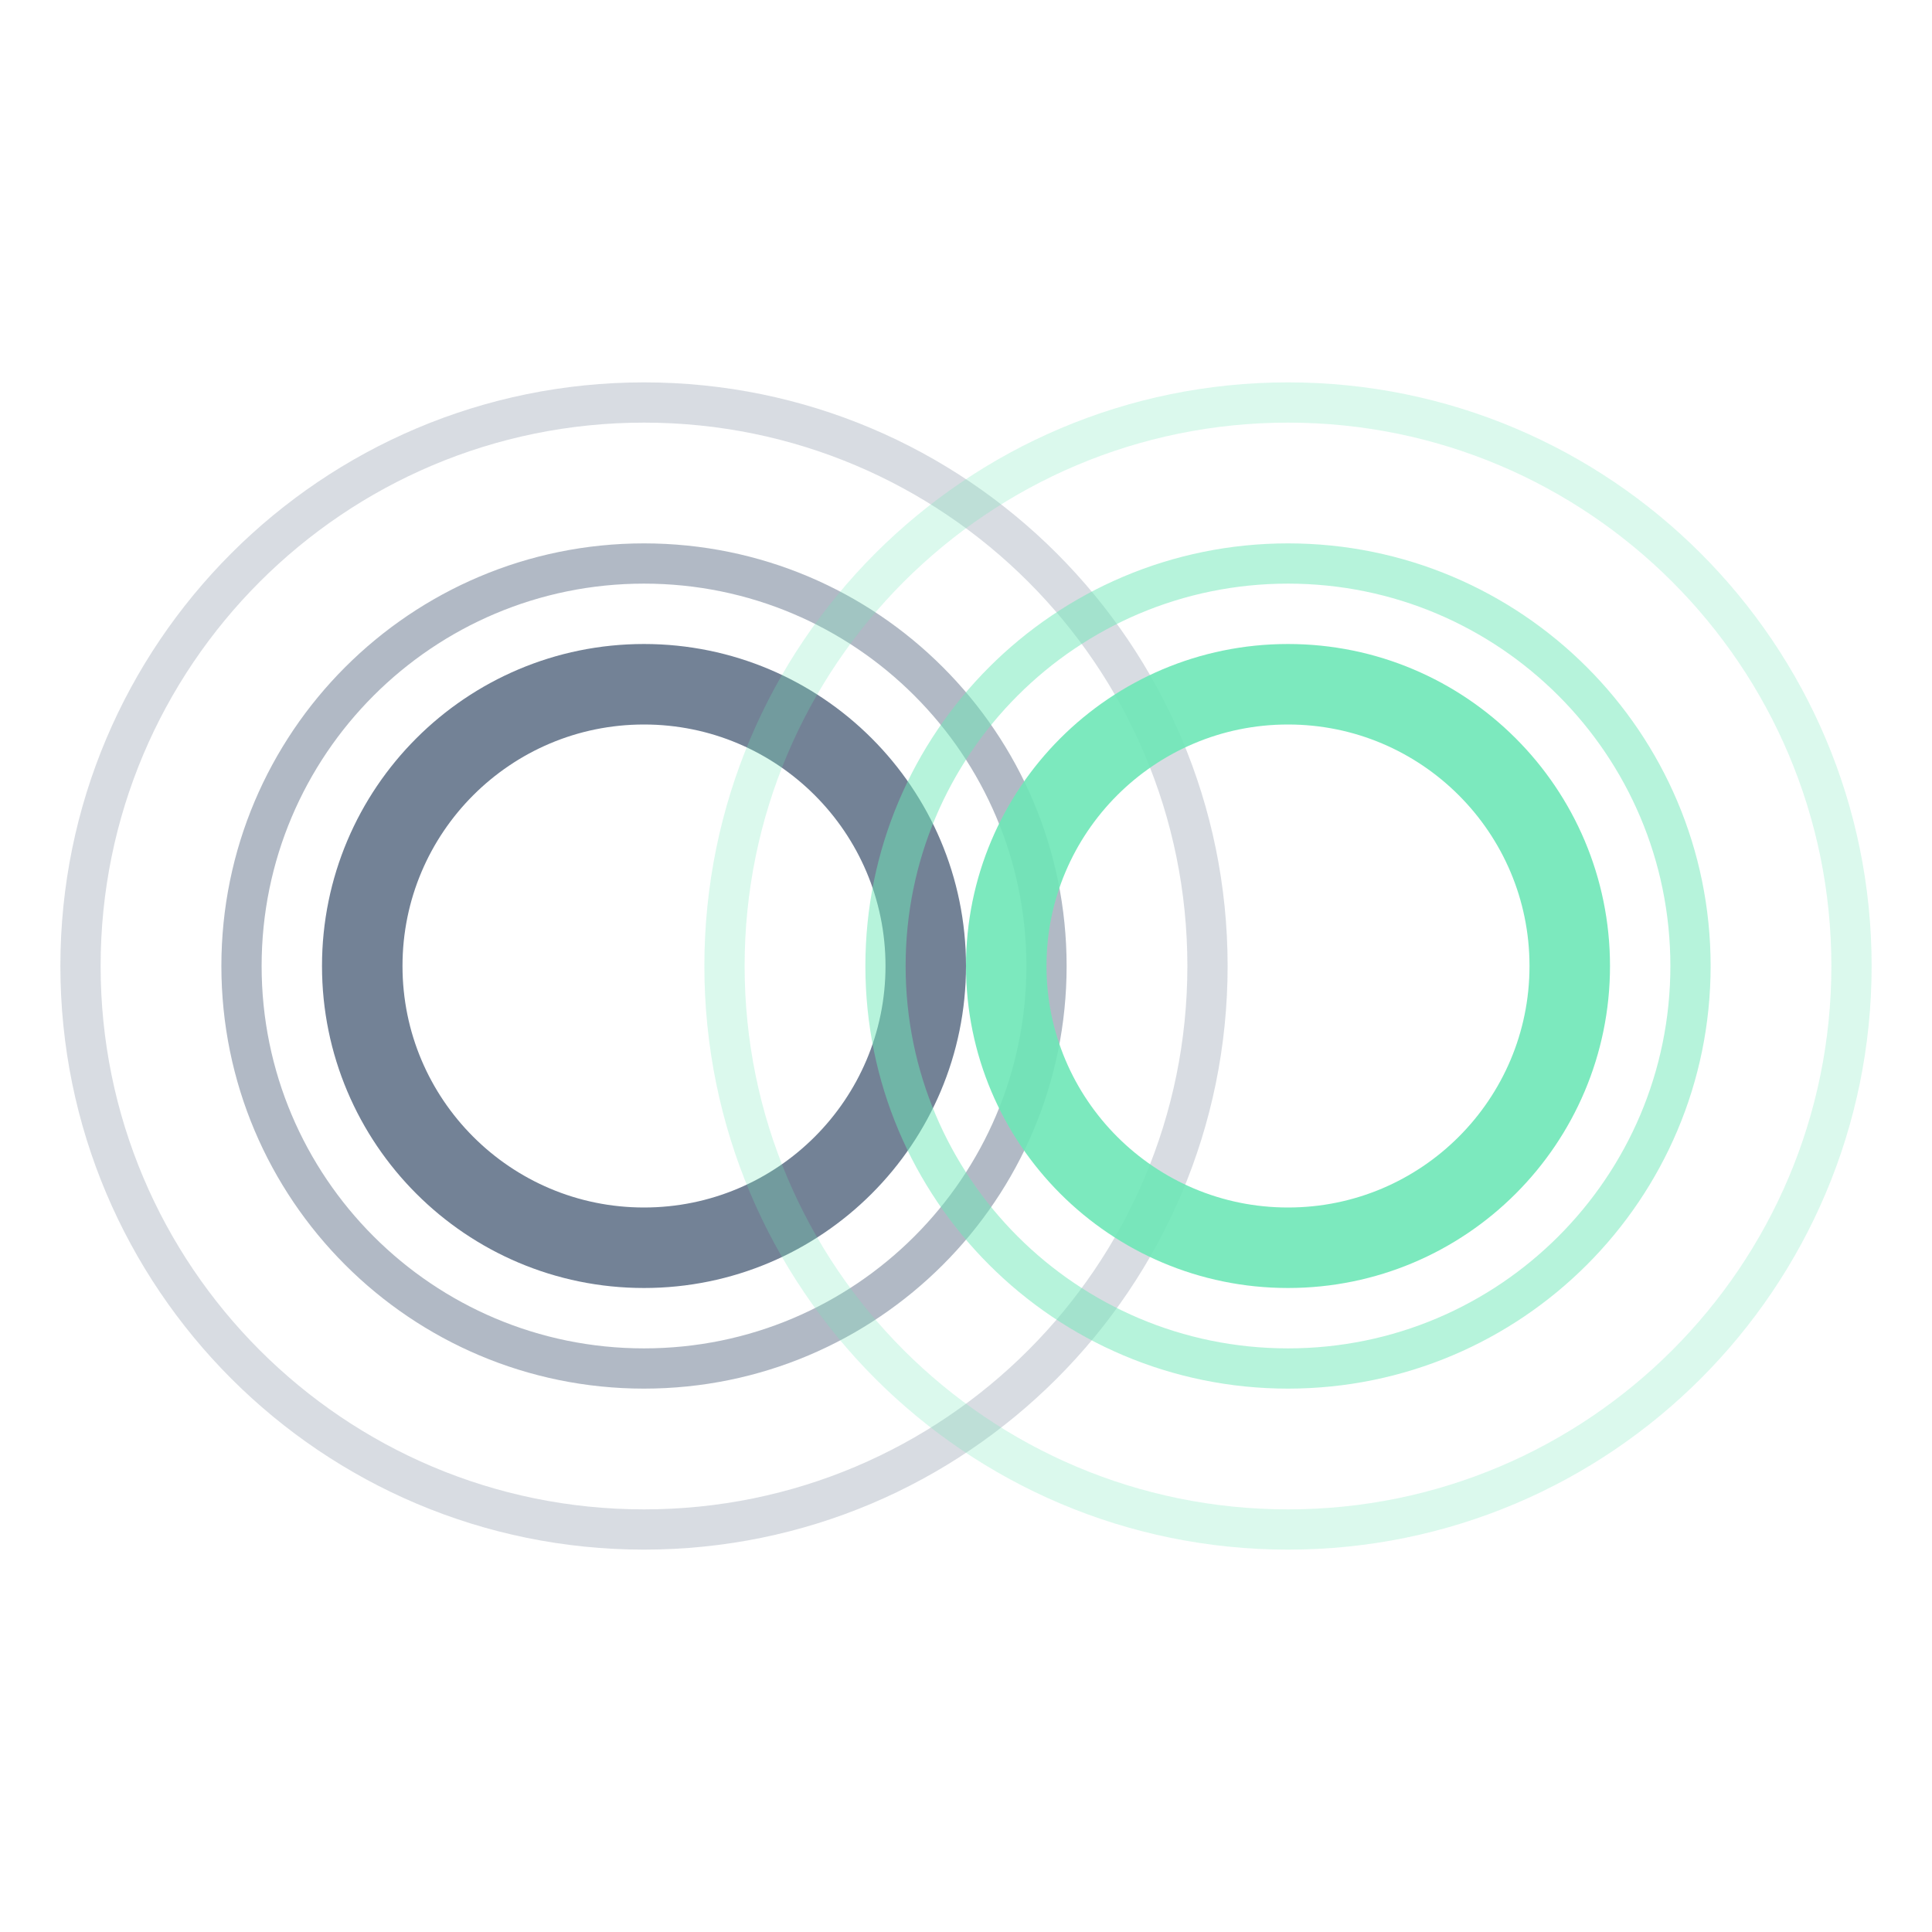
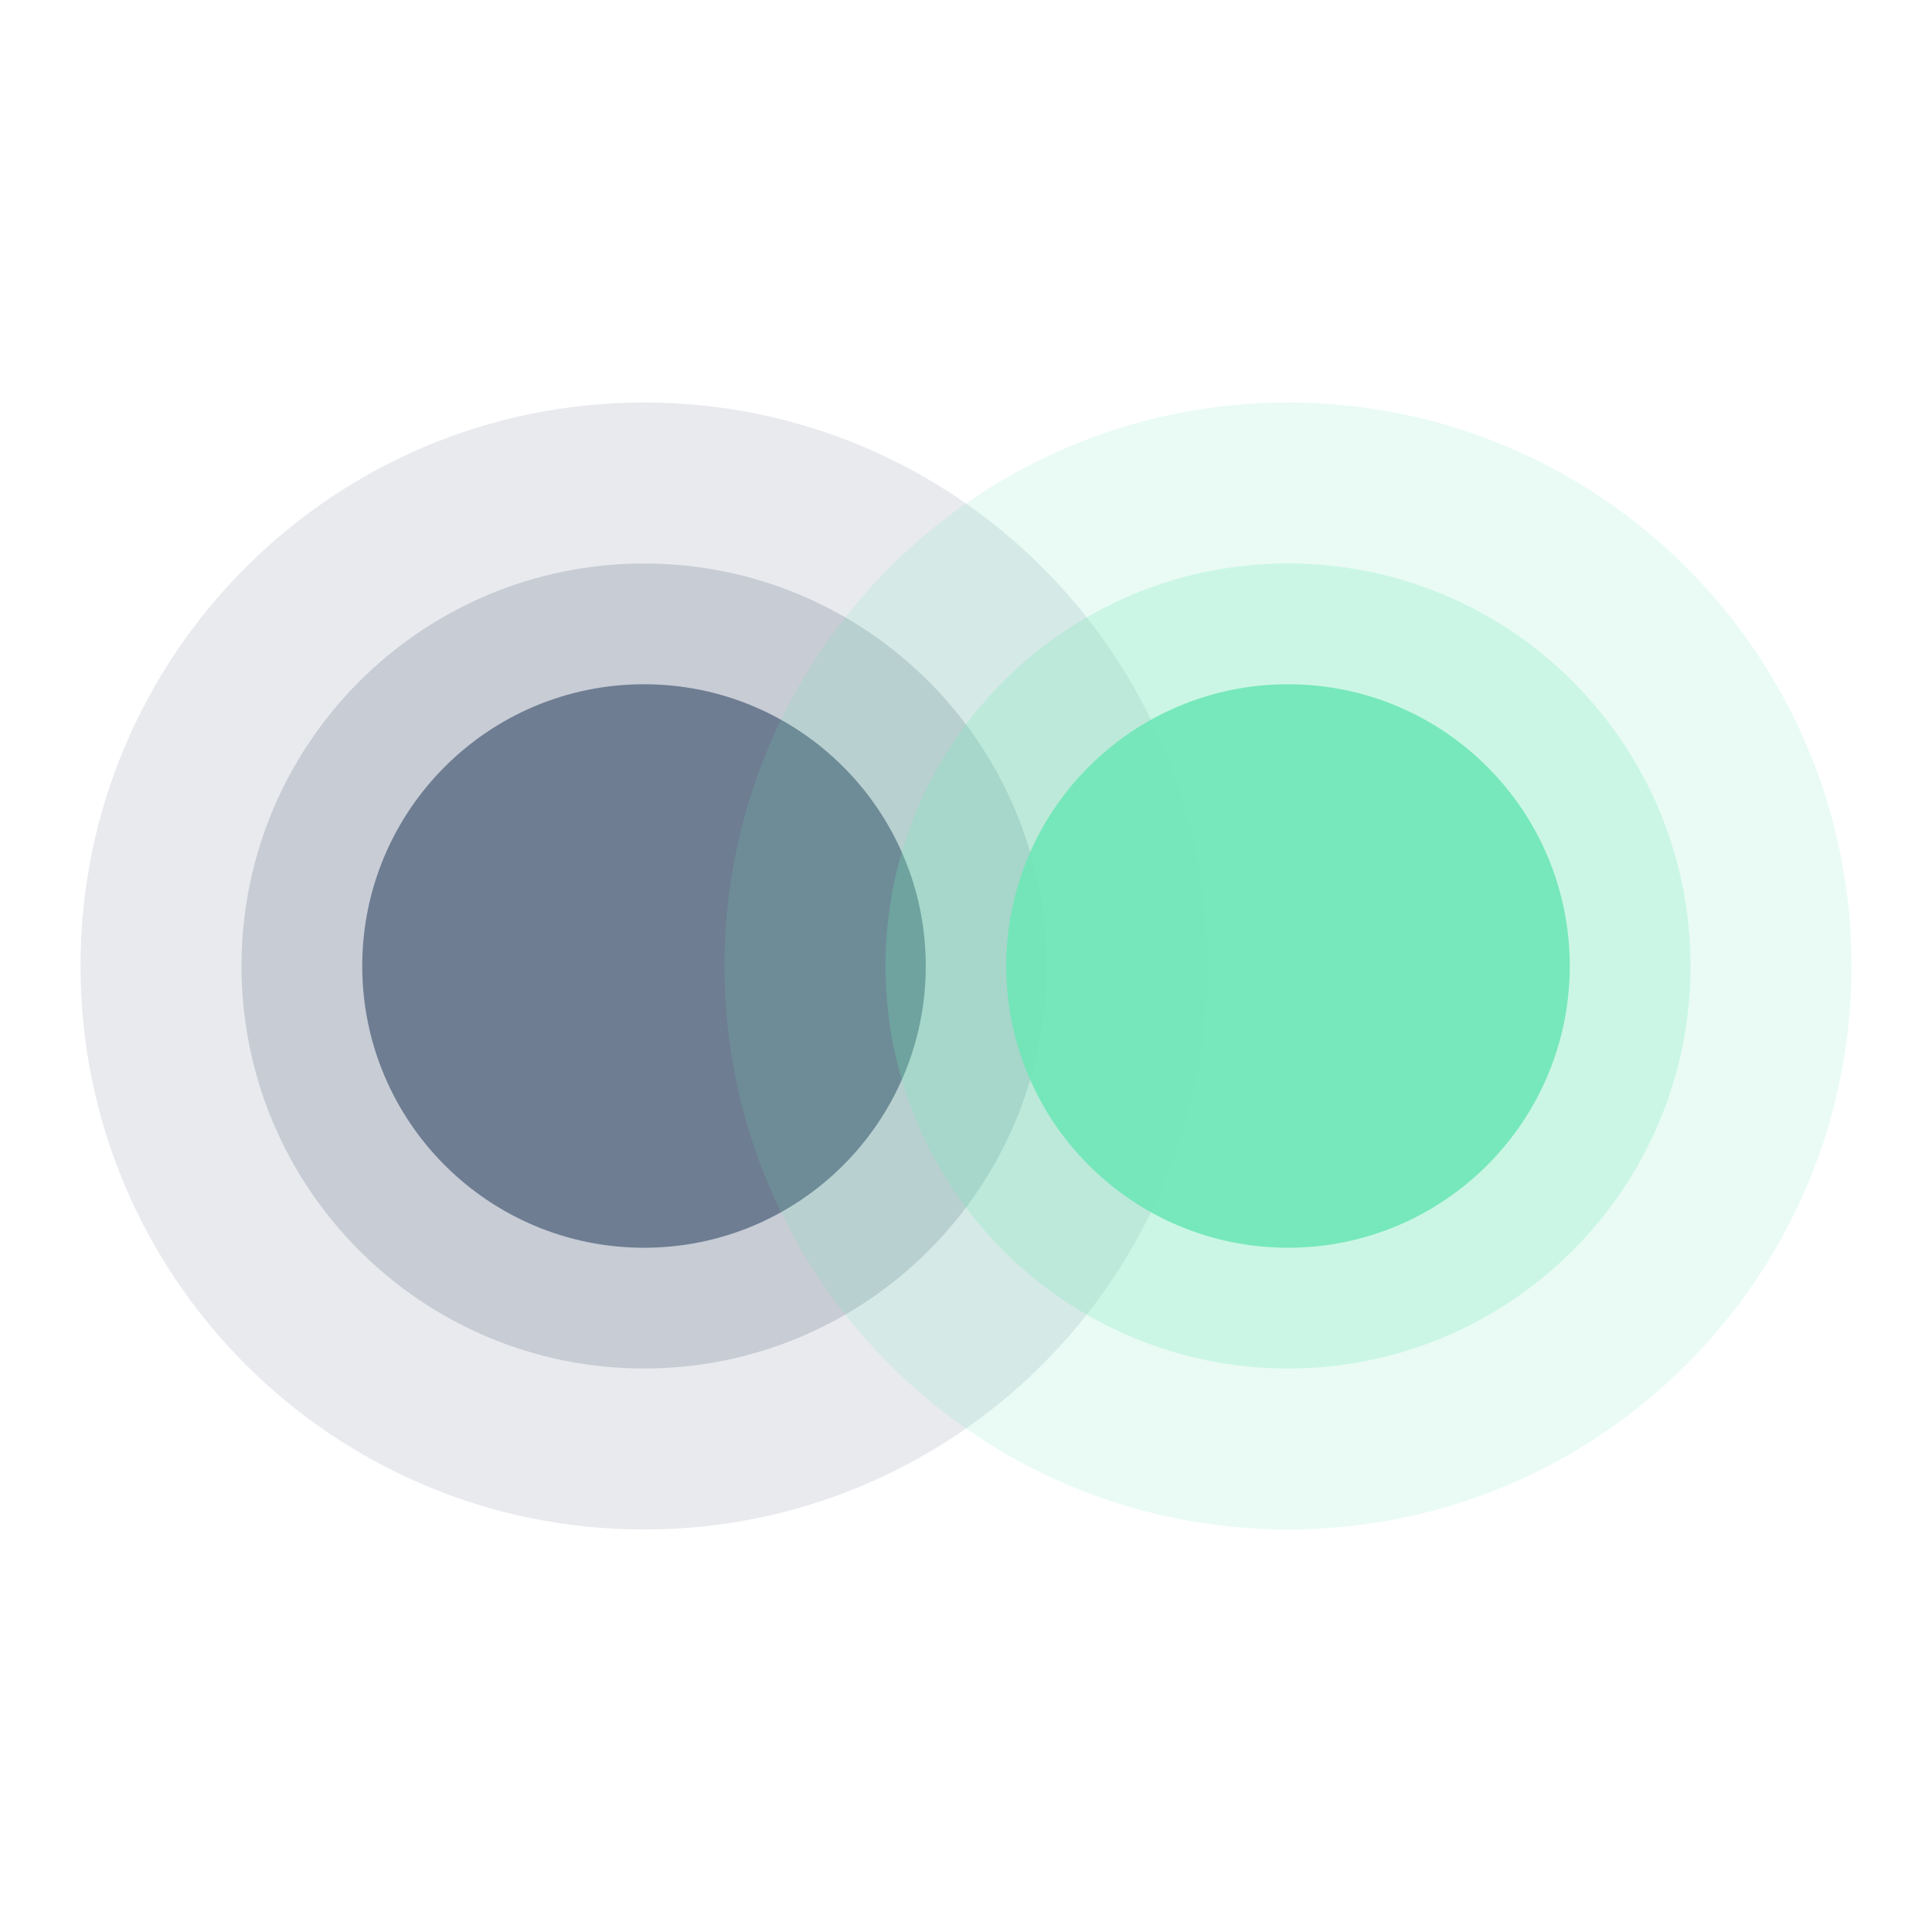
<svg xmlns="http://www.w3.org/2000/svg" width="48" height="48" viewBox="0 0 48 48">
-   <defs>
-     <linearGradient id="favicon-gradient" x1="0%" y1="0%" x2="100%" y2="0%">
-       <stop offset="0%" stop-color="#64748b" />
-       <stop offset="100%" stop-color="#6ee7b7" />
-     </linearGradient>
-   </defs>
-   <circle cx="16" cy="24" r="14" fill="none" stroke="#64748b" stroke-width="1" opacity="0.25" />
-   <circle cx="16" cy="24" r="10" fill="none" stroke="#64748b" stroke-width="1" opacity="0.5" />
-   <circle cx="16" cy="24" r="7" fill="none" stroke="#64748b" stroke-width="2" opacity="0.9" />
-   <circle cx="32" cy="24" r="7" fill="none" stroke="#6ee7b7" stroke-width="2" opacity="0.9" />
-   <circle cx="32" cy="24" r="10" fill="none" stroke="#6ee7b7" stroke-width="1" opacity="0.5" />
-   <circle cx="32" cy="24" r="14" fill="none" stroke="#6ee7b7" stroke-width="1" opacity="0.25" />
-   <path d="M23 24 L25 24" stroke="url(#favicon-gradient)" stroke-width="2" stroke-linecap="round" />
+   <circle cx="16" cy="24" r="14" fill="#64748b" opacity="0.15" />
+   <circle cx="16" cy="24" r="10" fill="#64748b" opacity="0.25" />
+   <circle cx="16" cy="24" r="7" fill="#64748b" opacity="0.9" />
+   <circle cx="32" cy="24" r="14" fill="#6ee7b7" opacity="0.15" />
+   <circle cx="32" cy="24" r="10" fill="#6ee7b7" opacity="0.25" />
+   <circle cx="32" cy="24" r="7" fill="#6ee7b7" opacity="0.9" />
</svg>
